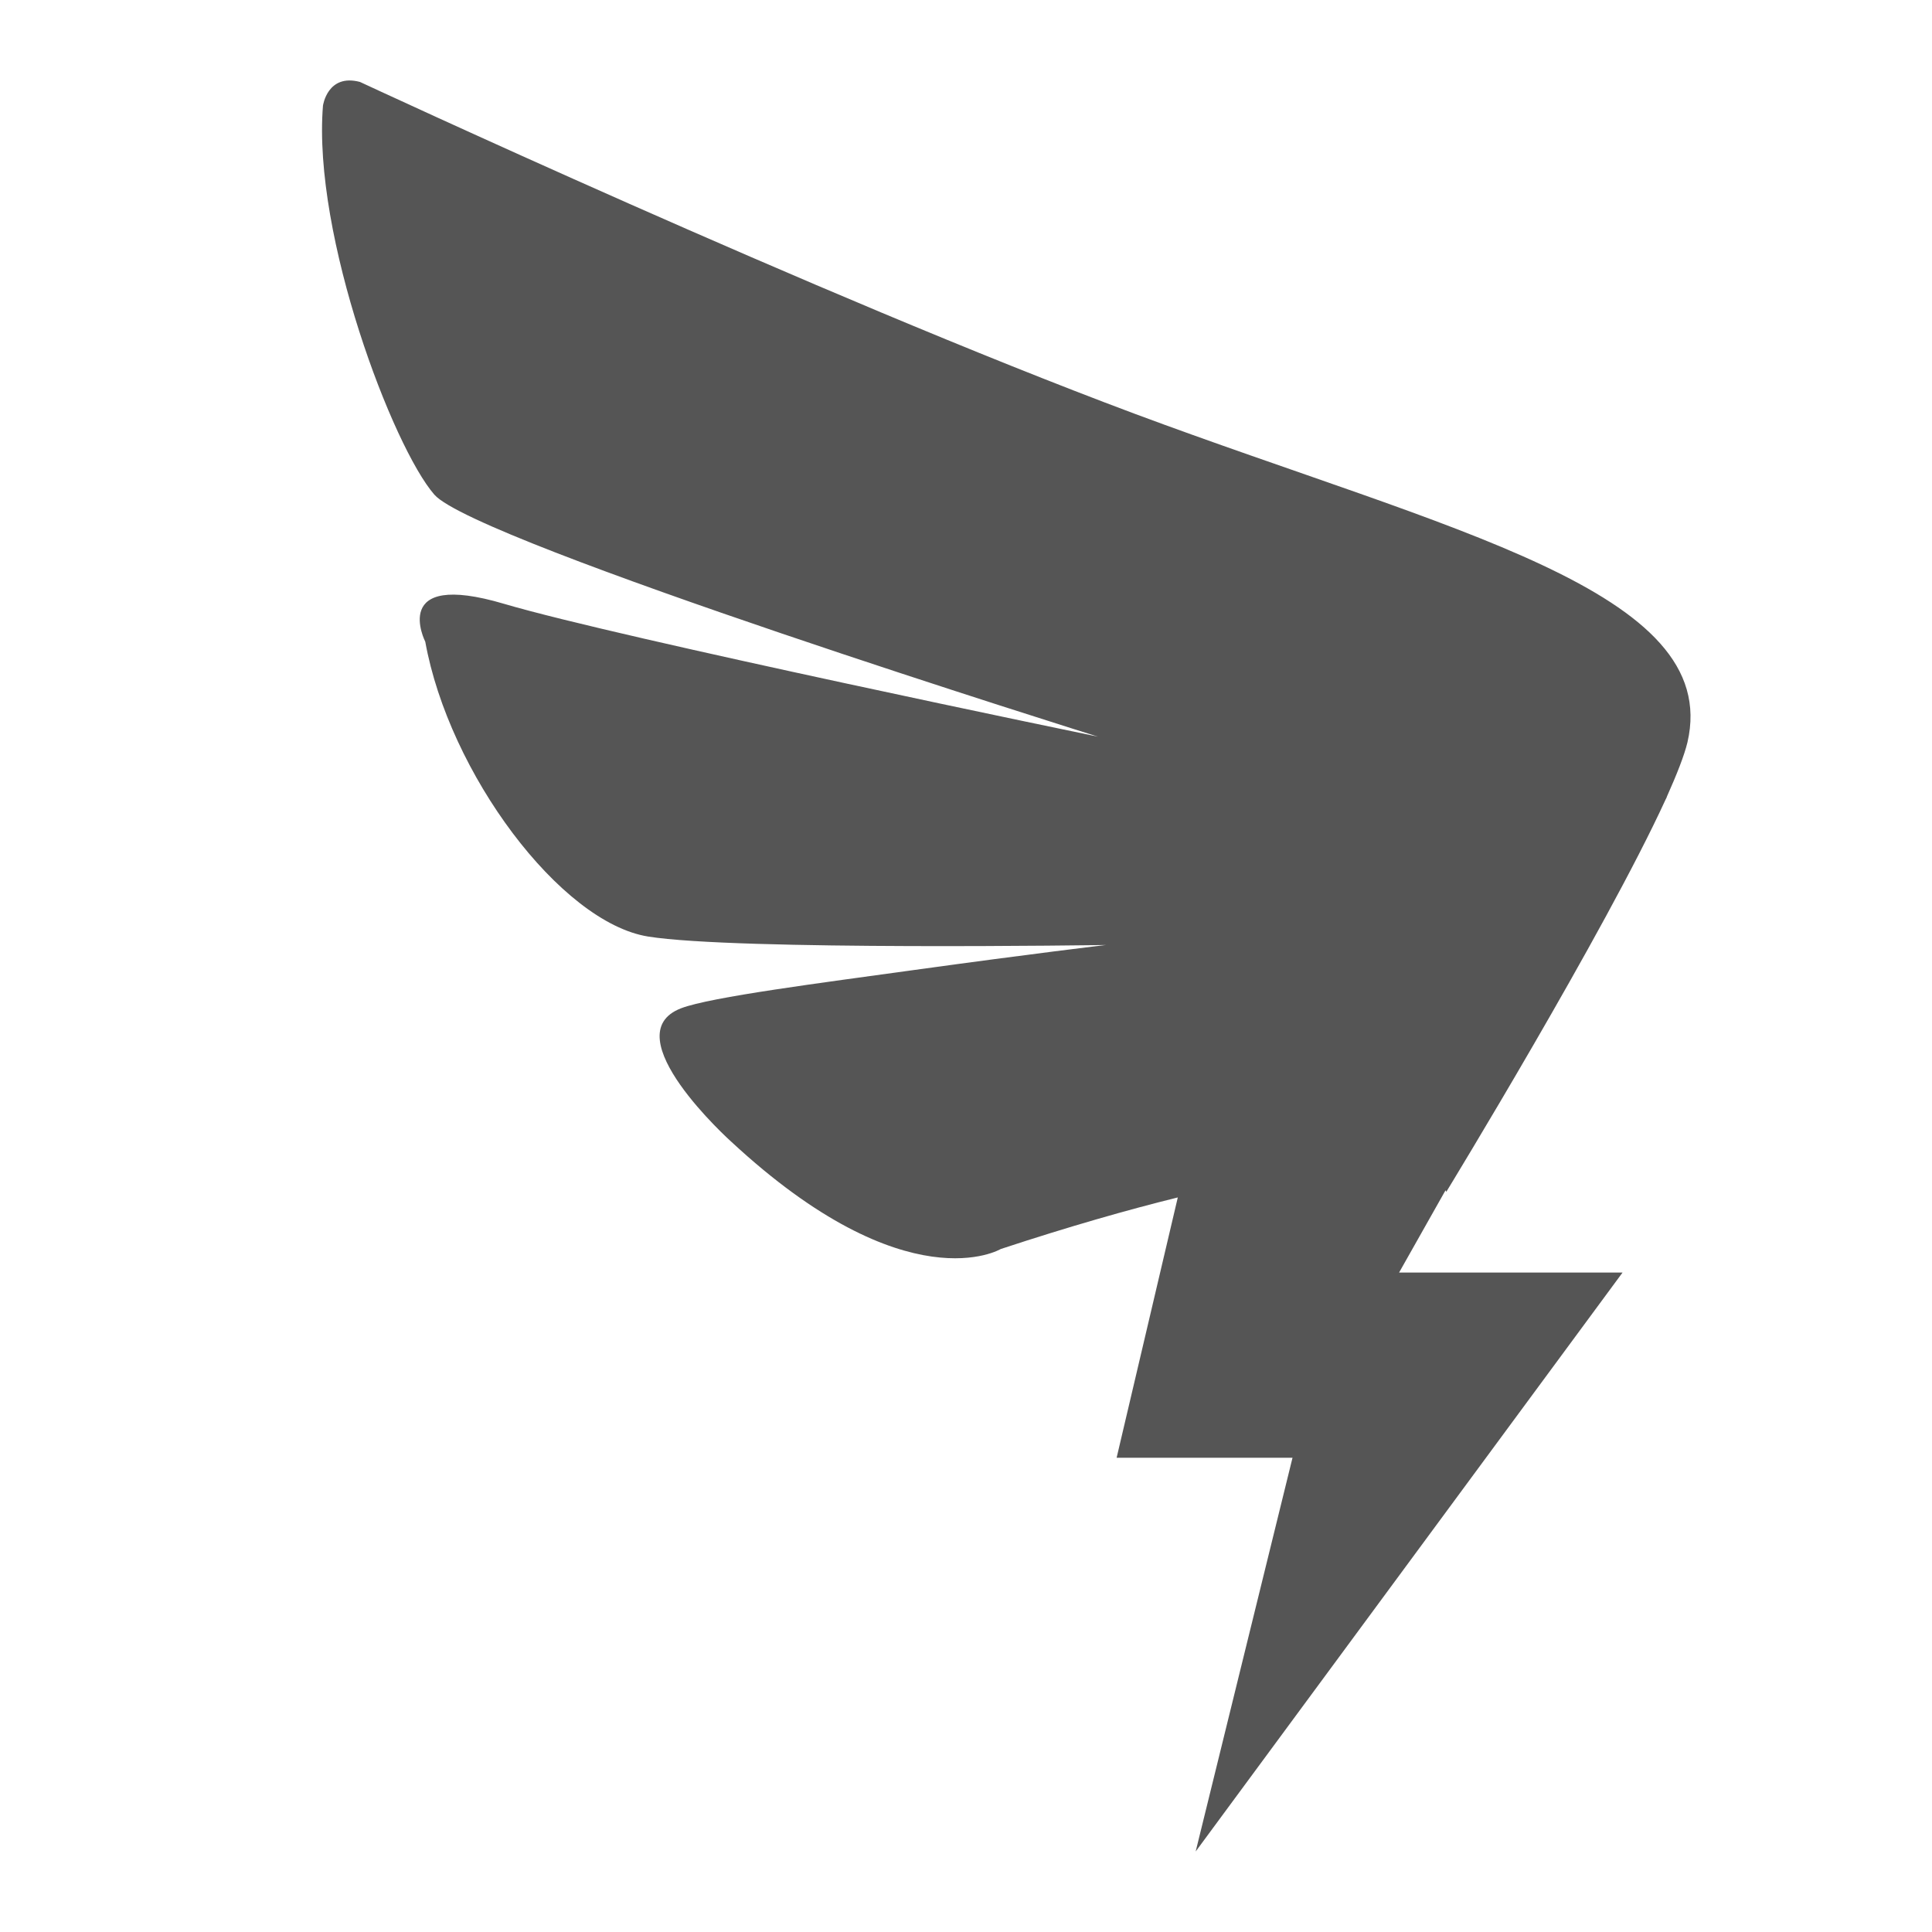
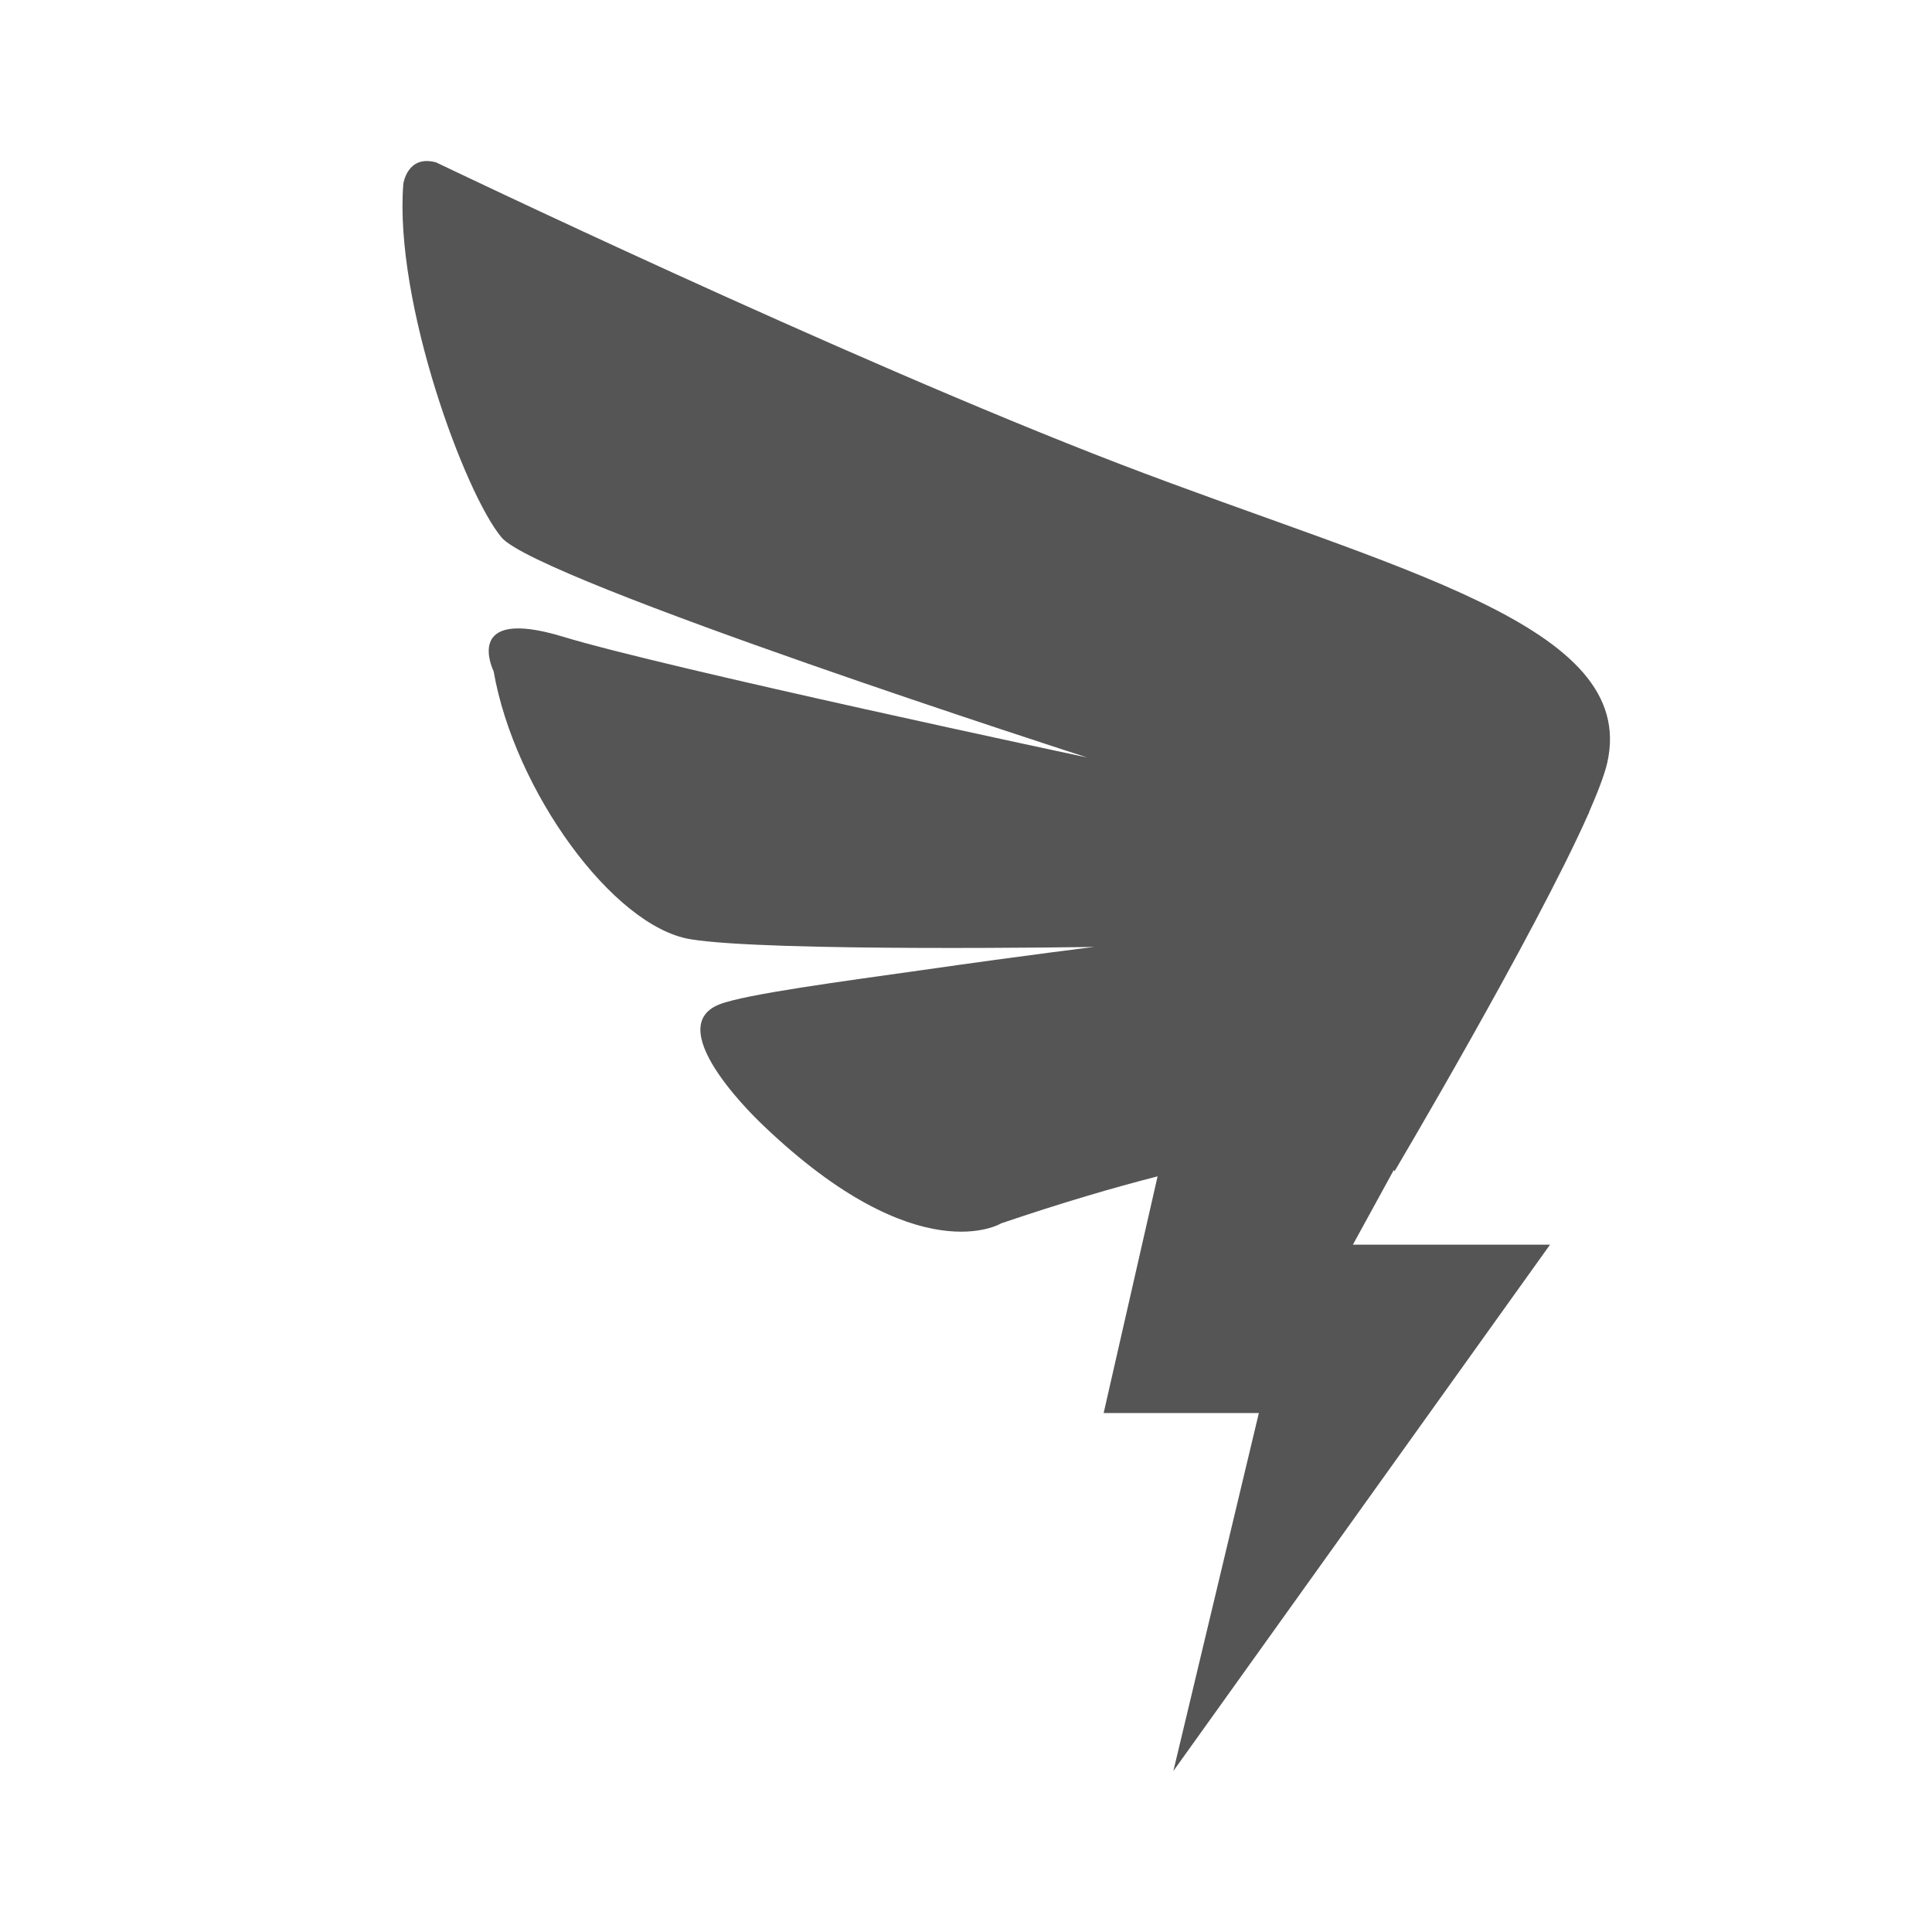
<svg xmlns="http://www.w3.org/2000/svg" width="24" height="24" viewBox="0 0 24 24">
-   <g fill="none" fill-rule="evenodd" transform="translate(-504 -1152)">
-     <path fill="#555" fill-rule="nonzero" d="M20.962,9.222 C20.923,9.384 20.831,9.618 20.704,9.902 L20.706,9.902 L20.692,9.929 C19.937,11.577 17.966,14.806 17.966,14.806 C17.966,14.806 17.964,14.799 17.957,14.786 L17.38,15.808 L20.156,15.808 L14.853,23 L16.056,18.109 L13.871,18.109 L14.631,14.875 C14.016,15.027 13.29,15.233 12.431,15.516 C12.431,15.516 11.269,16.211 9.081,14.18 C9.081,14.18 7.605,12.854 8.461,12.525 C8.826,12.385 10.227,12.206 11.331,12.053 C12.822,11.847 13.738,11.739 13.738,11.739 C13.738,11.739 9.141,11.81 8.051,11.634 C6.961,11.459 5.577,9.603 5.283,7.972 C5.283,7.972 4.827,7.076 6.262,7.501 C7.697,7.926 13.639,9.151 13.639,9.151 C13.639,9.151 5.91,6.735 5.396,6.145 C4.882,5.556 3.881,2.929 4.012,1.313 C4.012,1.313 4.067,0.91 4.472,1.018 C4.472,1.018 10.186,3.68 14.093,5.139 C18.002,6.595 21.401,7.336 20.962,9.222 Z" transform="translate(504 1152)" />
-   </g>
+   <path fill="#555" d="M19.966,9.475 C19.932,9.622 19.851,9.834 19.738,10.093 L19.741,10.093 L19.728,10.118 C19.062,11.615 17.323,14.551 17.323,14.551 C17.323,14.551 17.321,14.544 17.315,14.533 L16.806,15.462 L19.255,15.462 L14.576,22 L15.638,17.553 L13.71,17.553 L14.38,14.613 C13.837,14.752 13.197,14.939 12.439,15.196 C12.439,15.196 11.414,15.828 9.483,13.982 C9.483,13.982 8.181,12.776 8.936,12.477 C9.258,12.35 10.494,12.187 11.469,12.049 C12.784,11.861 13.593,11.763 13.593,11.763 C13.593,11.763 9.537,11.828 8.575,11.667 C7.613,11.508 6.391,9.821 6.132,8.339 C6.132,8.339 5.729,7.524 6.996,7.91 C8.262,8.296 13.505,9.41 13.505,9.41 C13.505,9.41 6.685,7.213 6.232,6.678 C5.778,6.142 4.895,3.753 5.01,2.285 C5.01,2.285 5.059,1.919 5.417,2.017 C5.417,2.017 10.458,4.437 13.905,5.762 C17.355,7.086 20.354,7.76 19.966,9.475 Z" />
</svg>
